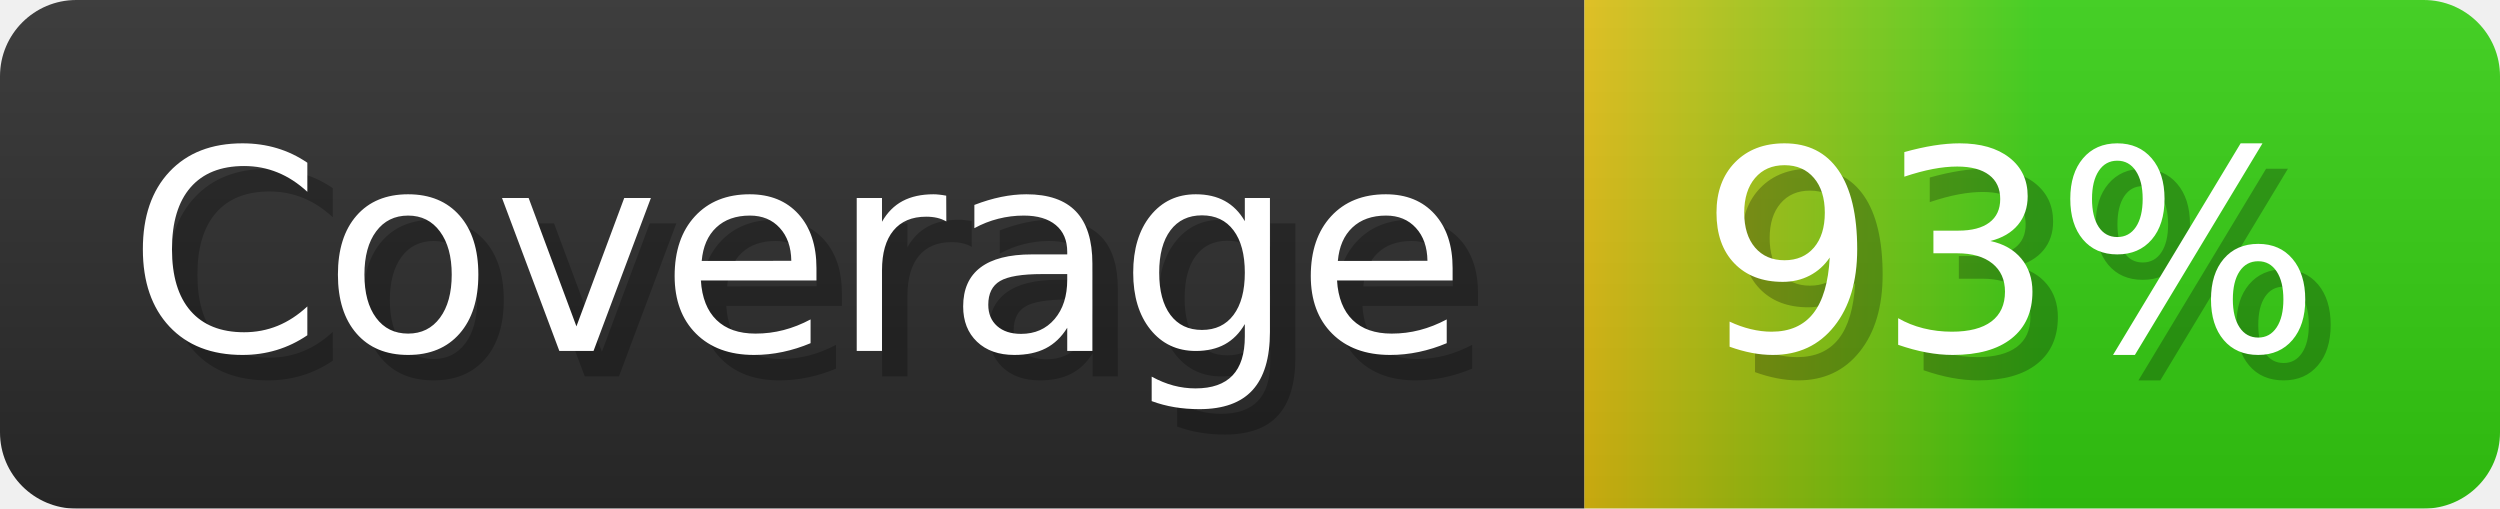
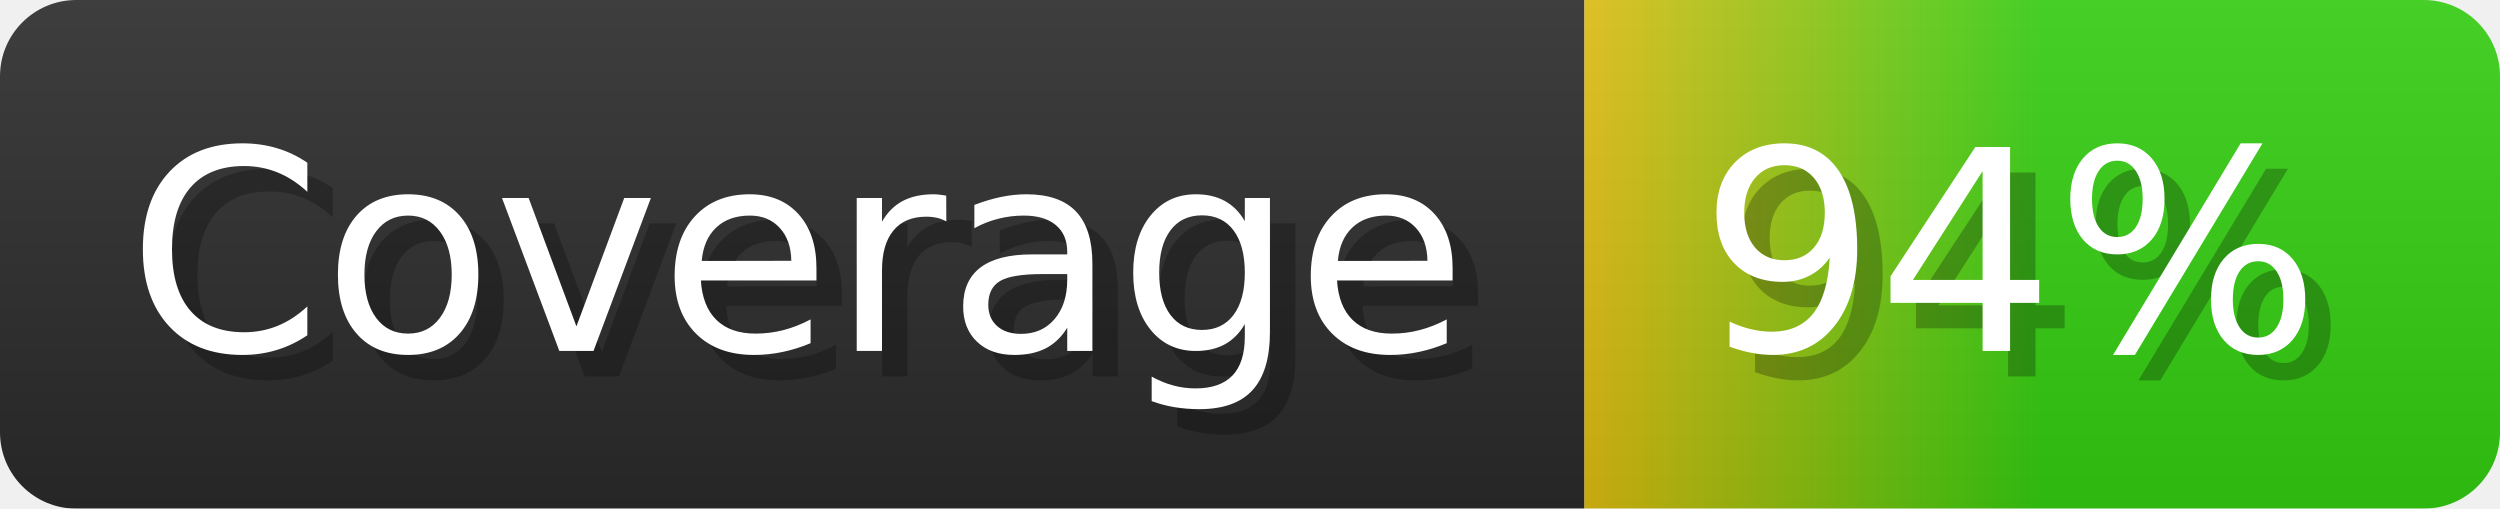
- <svg xmlns="http://www.w3.org/2000/svg" width="98.3" height="20" viewBox="0 0 983 200" role="img" aria-label="Coverage: 93%">
+ <svg xmlns="http://www.w3.org/2000/svg" width="98.3" height="20" viewBox="0 0 983 200" role="img" aria-label="Coverage: 94%">
  <linearGradient id="a" x2="0" y2="100%">
    <stop offset="0" stop-opacity=".1" stop-color="#EEE" />
    <stop offset="1" stop-opacity=".1" />
  </linearGradient>
  <mask id="m">
    <rect width="983" height="200" rx="30" fill="#FFF" />
  </mask>
  <g mask="url(#m)">
    <rect width="623" height="200" fill="#2A2A2A" />
    <rect width="360" height="200" fill="url(#x)" x="623" />
    <rect width="983" height="200" fill="url(#a)" />
  </g>
  <g aria-hidden="true" fill="#fff" text-anchor="start" font-family="Verdana,DejaVu Sans,sans-serif" font-size="110">
    <text x="60" y="148" textLength="523" fill="#000" opacity="0.25">Coverage</text>
    <text x="50" y="138" textLength="523">Coverage</text>
-     <text x="678" y="148" textLength="260" fill="#000" opacity="0.25">93%</text>
-     <text x="668" y="138" textLength="260">93%</text>
+     <text x="678" y="148" textLength="260" fill="#000" opacity="0.25">94%</text>
+     <text x="668" y="138" textLength="260">94%</text>
  </g>
  <linearGradient id="x" x1="0%" y1="0%" x2="100%" y2="0%">
    <stop offset="0%" style="stop-color:#DB1" />
    <stop offset="50%" style="stop-color:#3C1" />
    <stop offset="100%" style="stop-color:#3C1" />
  </linearGradient>
</svg>
